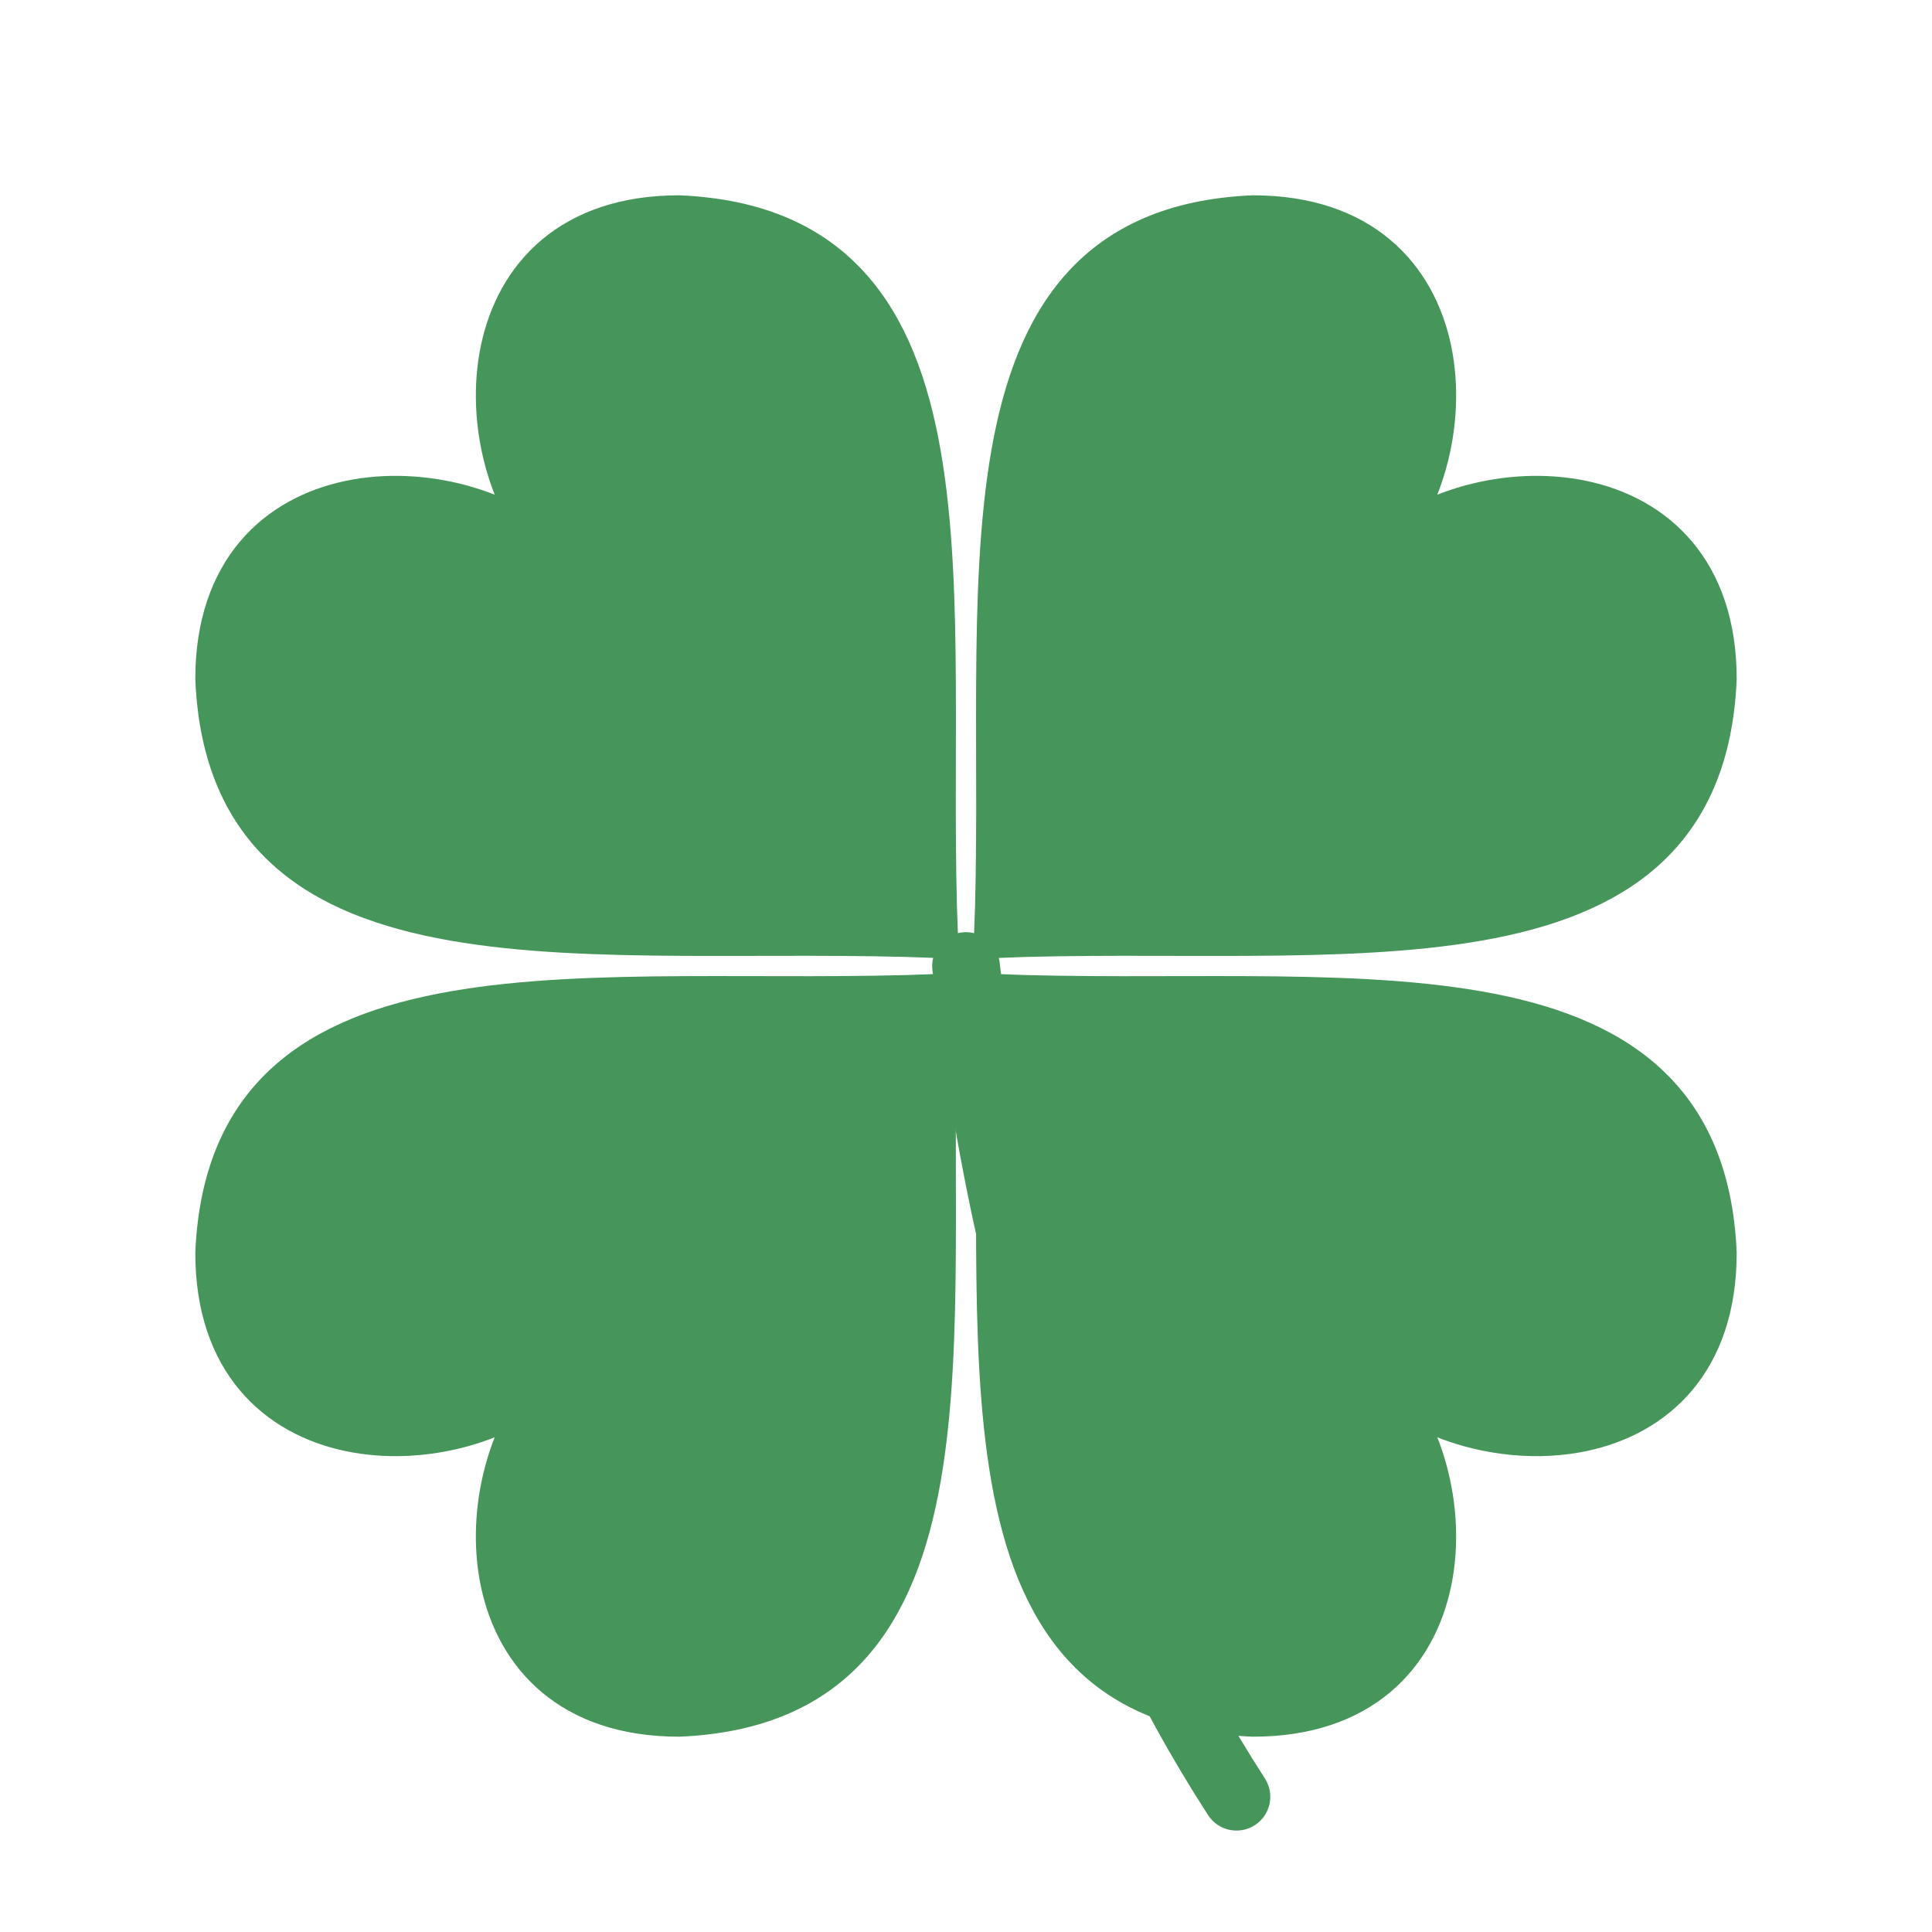
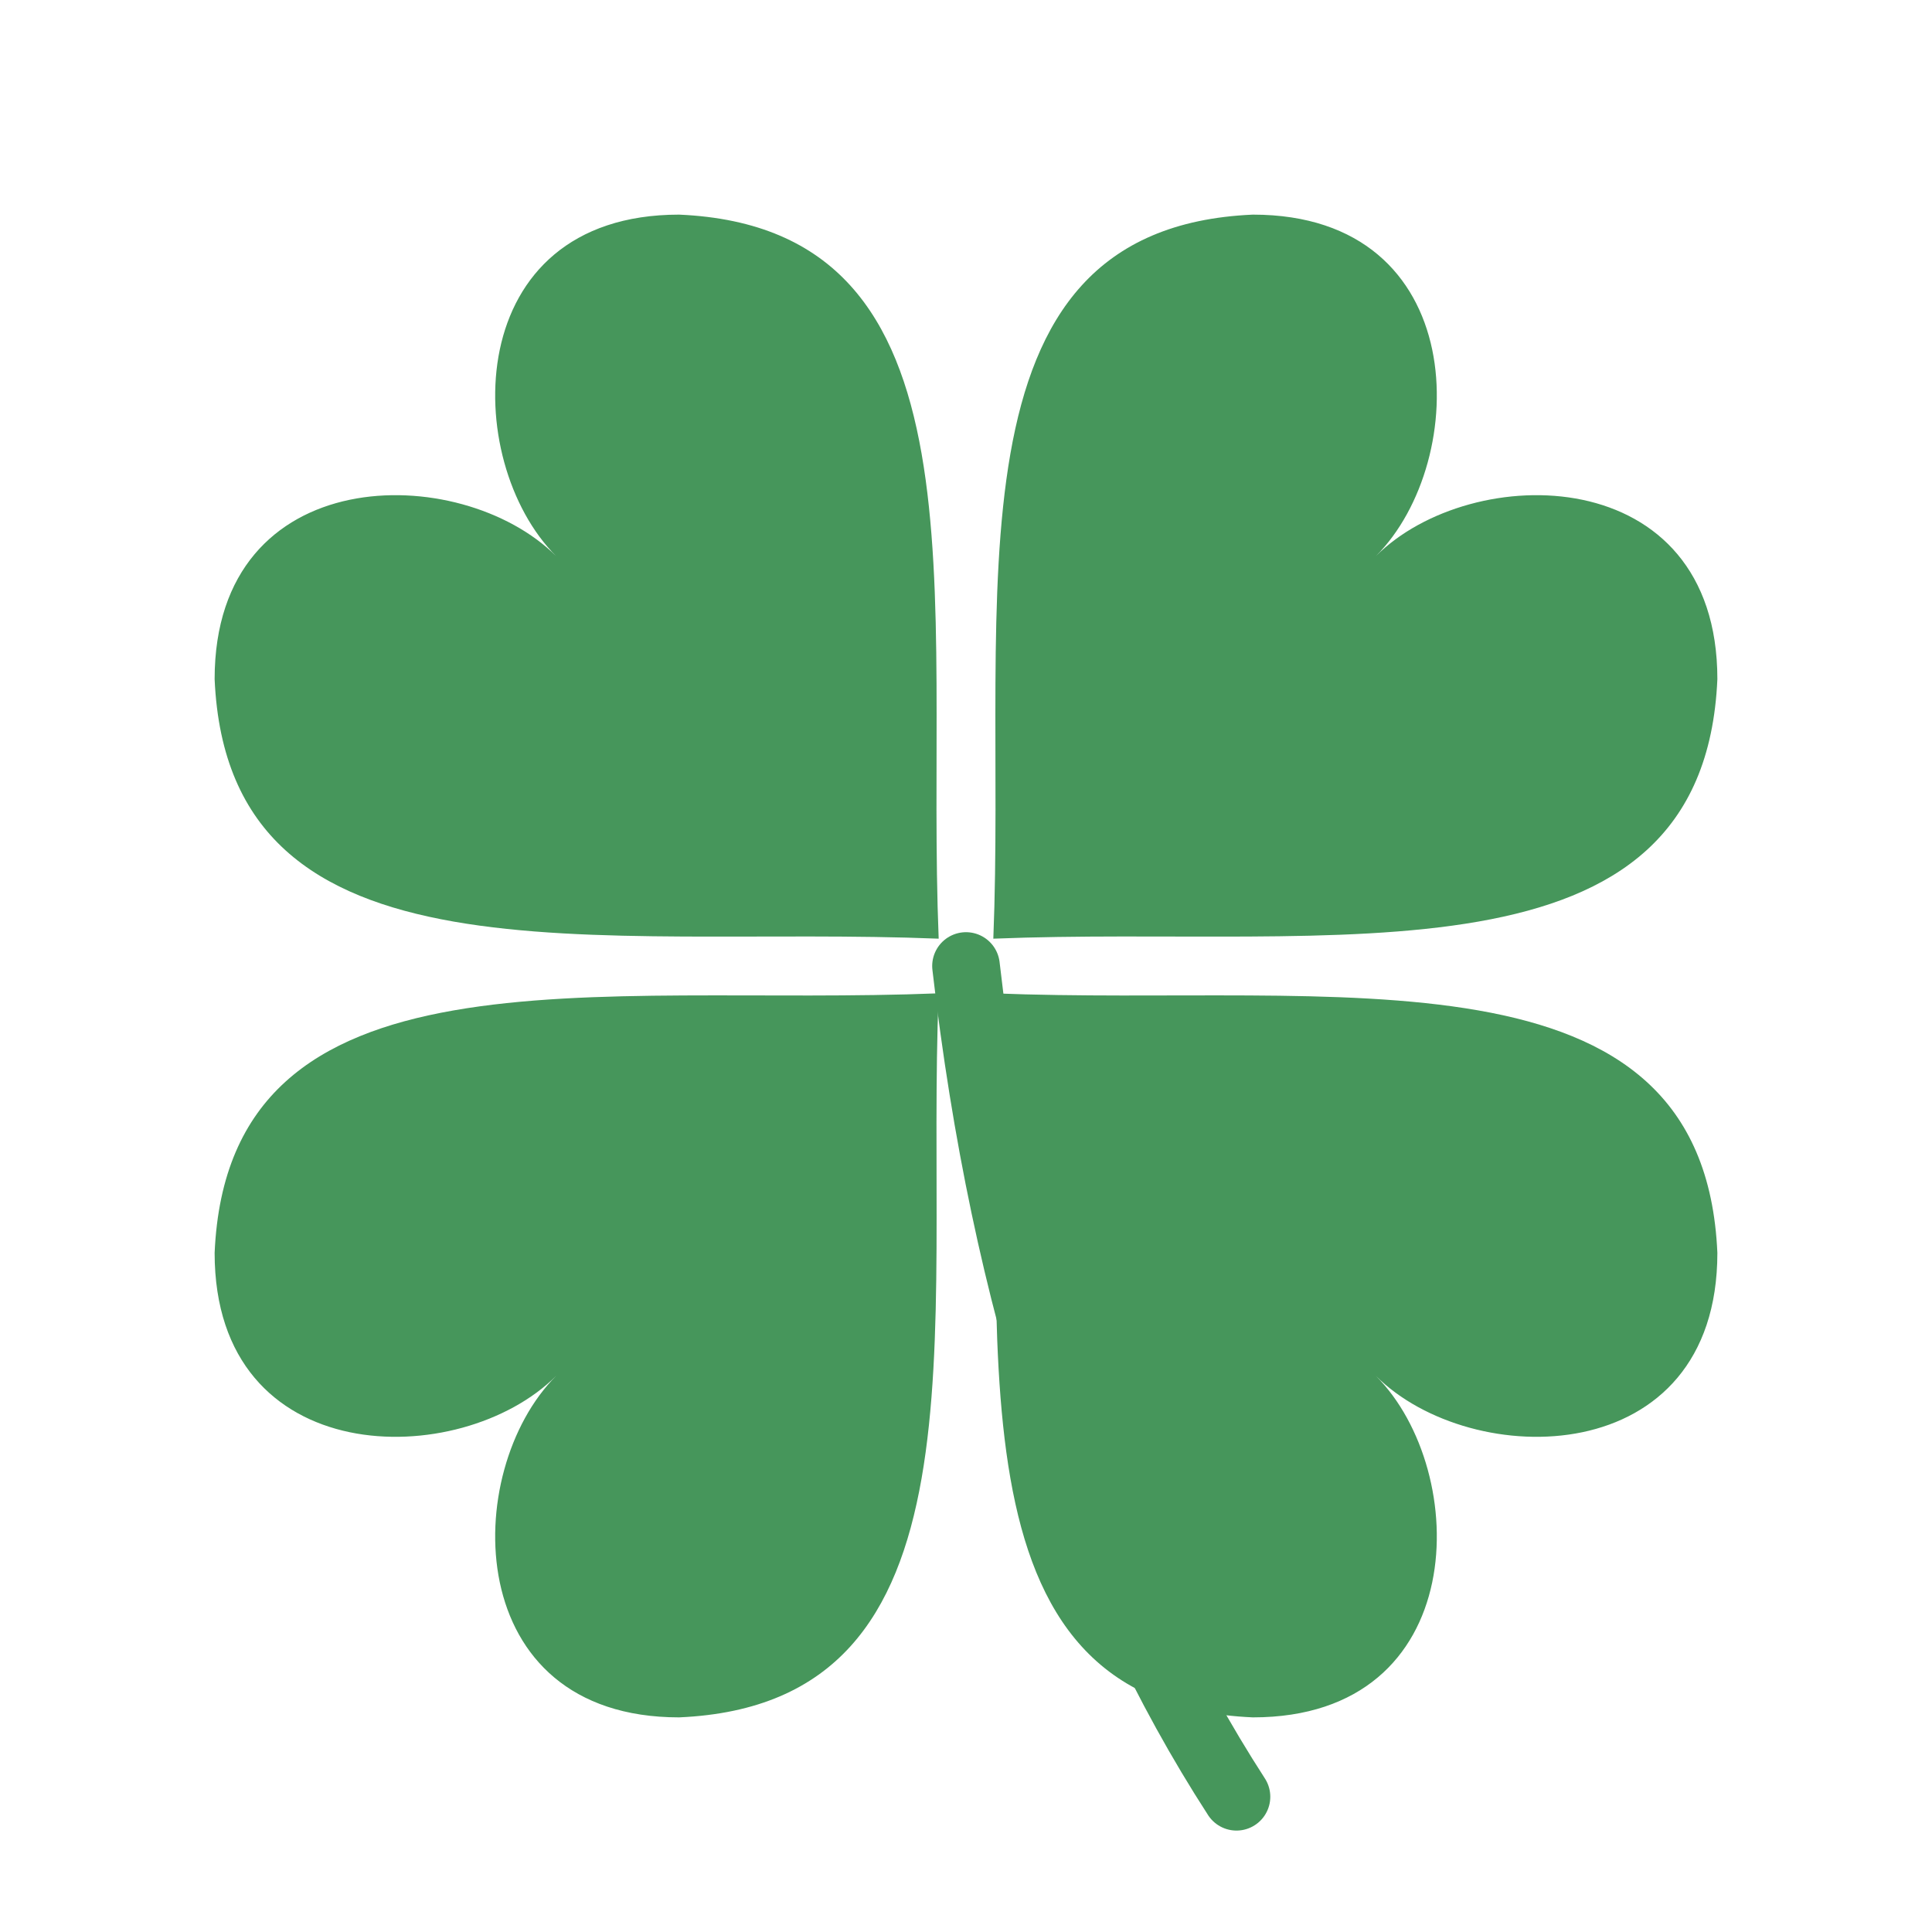
<svg xmlns="http://www.w3.org/2000/svg" viewBox="0 0 100 100" width="64" height="64">
  <defs>
    <path id="leaf" d="M 50 48 C 38 35, 22 24, 33 12 C 41 4, 50 13, 50 20 C 50 13, 59 4, 67 12 C 78 24, 62 35, 50 48 Z" />
  </defs>
-   <g fill="#46965b" stroke="#46965b" stroke-width="2">
+   <g fill="#46965b">
    <use href="#leaf" transform="rotate(45 50 50)" />
    <use href="#leaf" transform="rotate(135 50 50)" />
    <use href="#leaf" transform="rotate(225 50 50)" />
    <use href="#leaf" transform="rotate(315 50 50)" />
  </g>
  <path d="M 50 50 Q 53 76 64 93" stroke="#46965b" stroke-width="3.5" fill="none" stroke-linecap="round" />
</svg>
